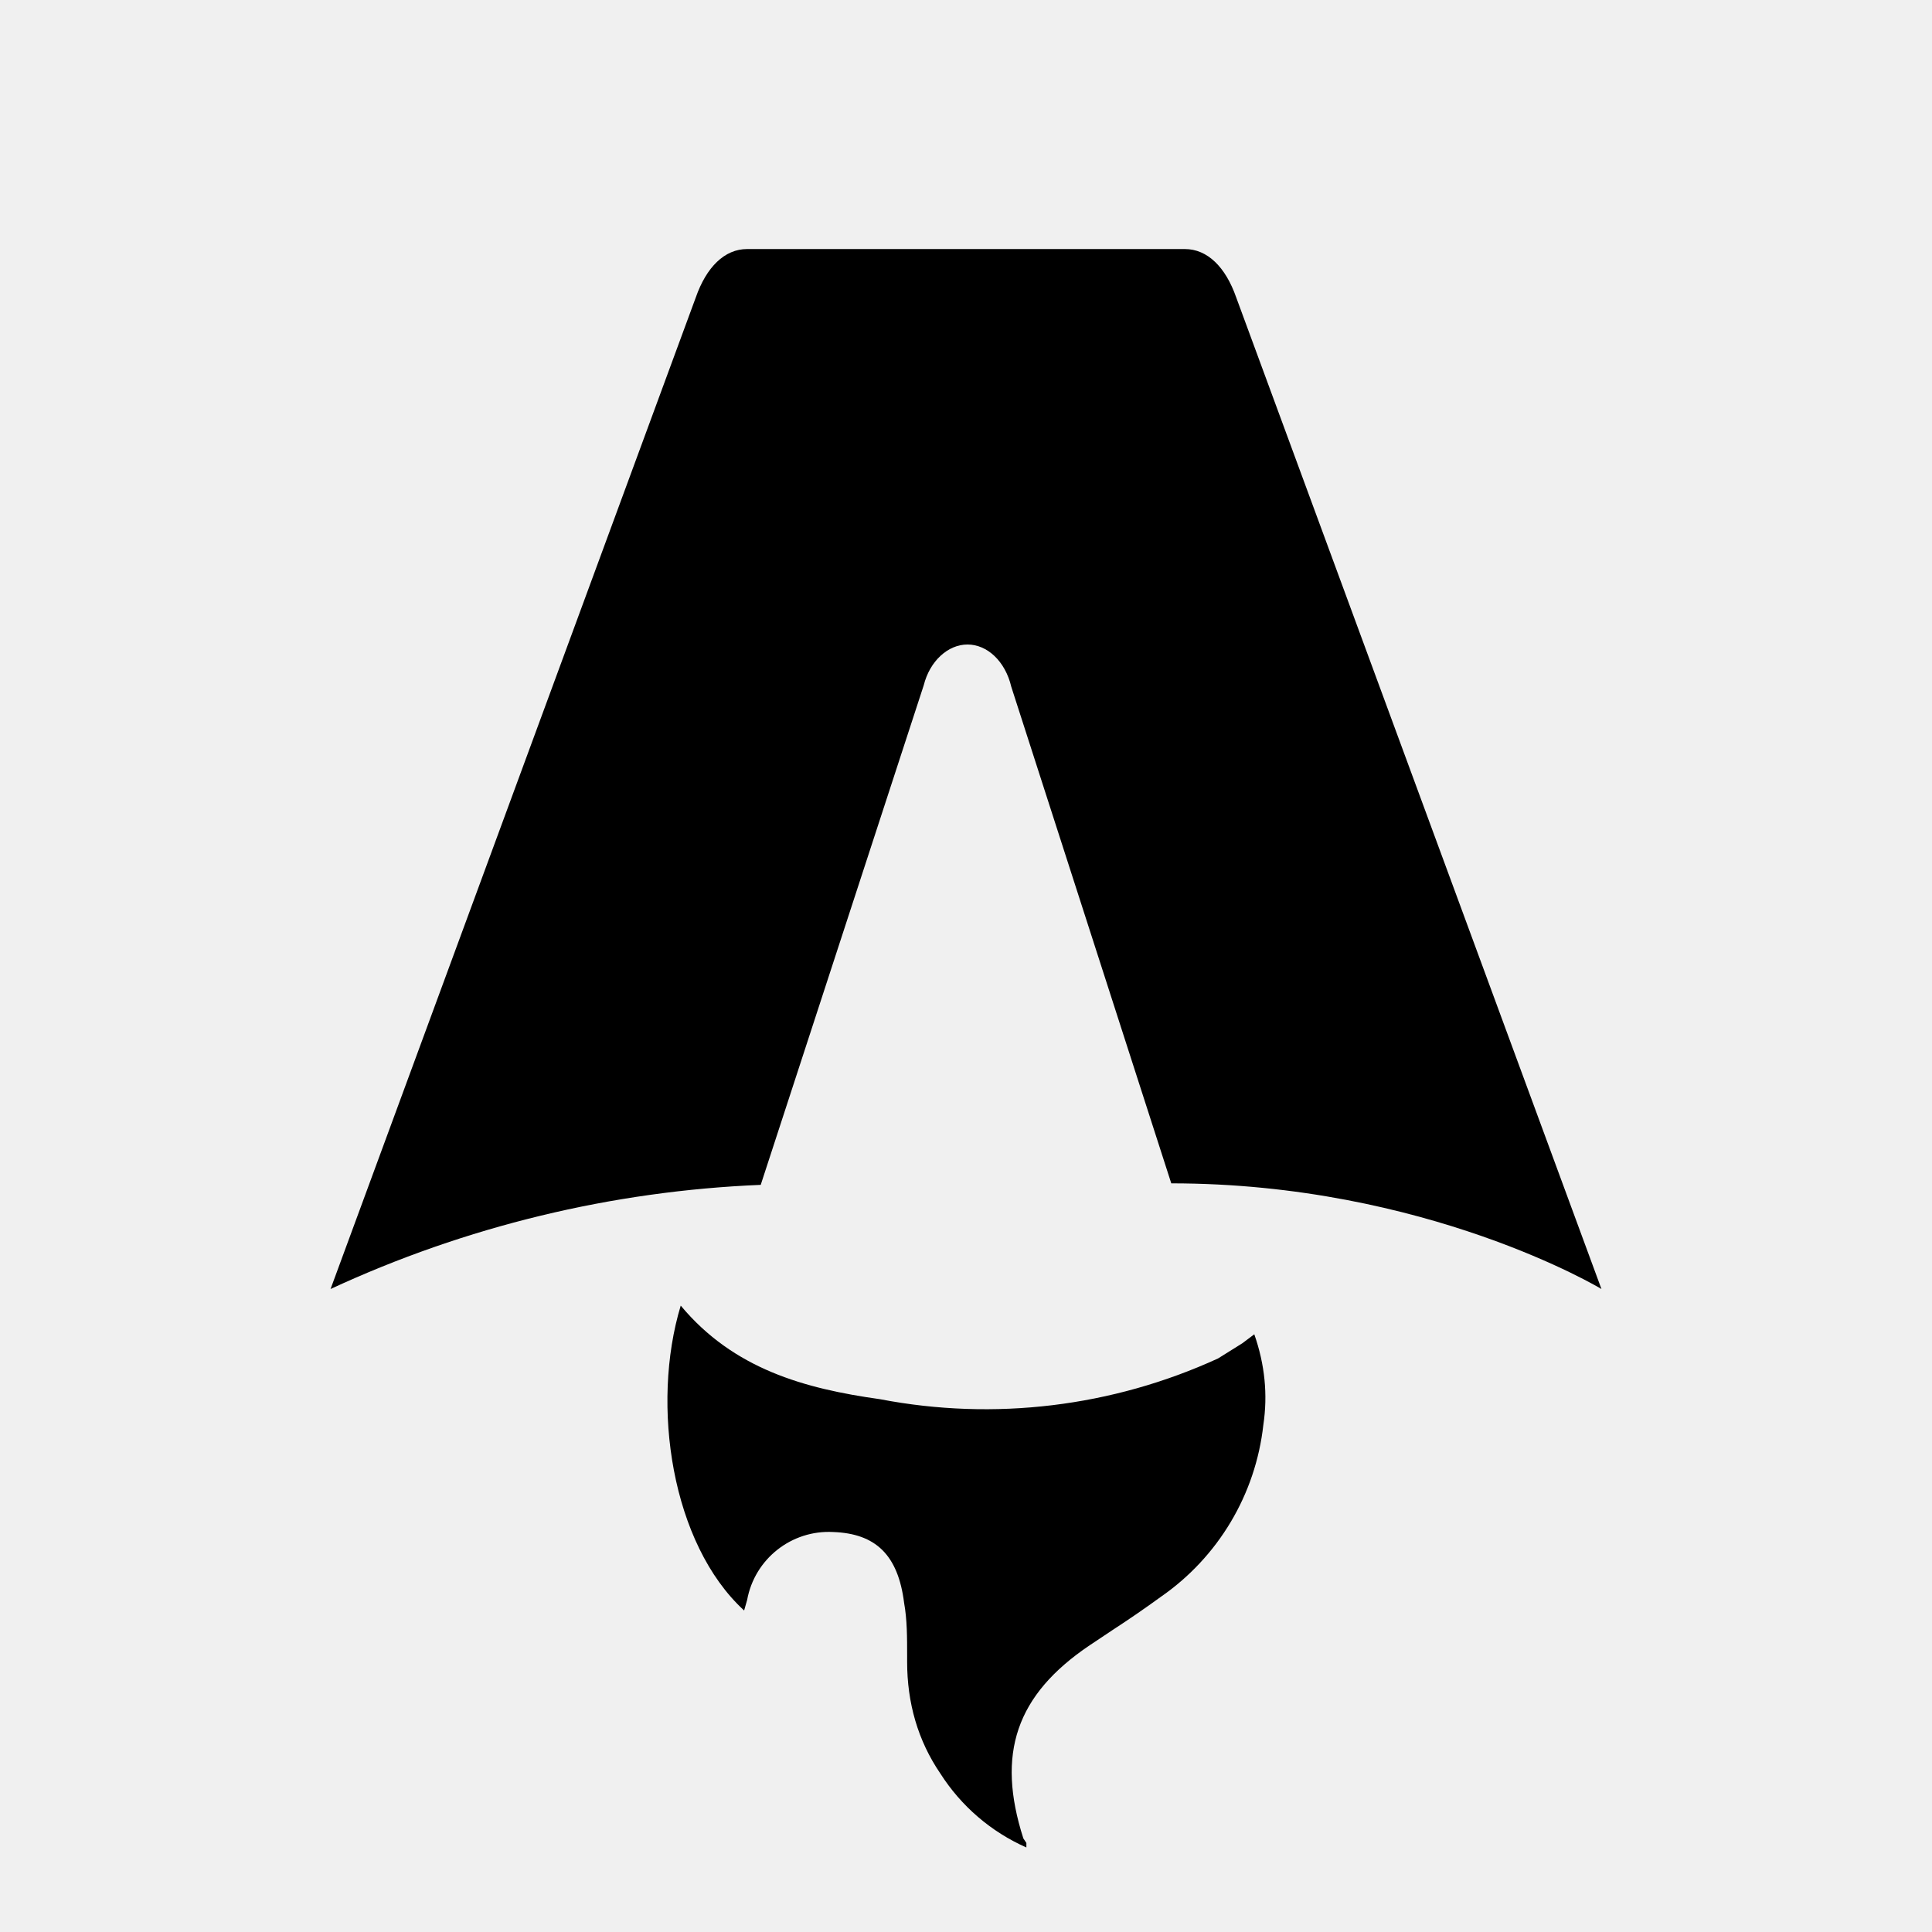
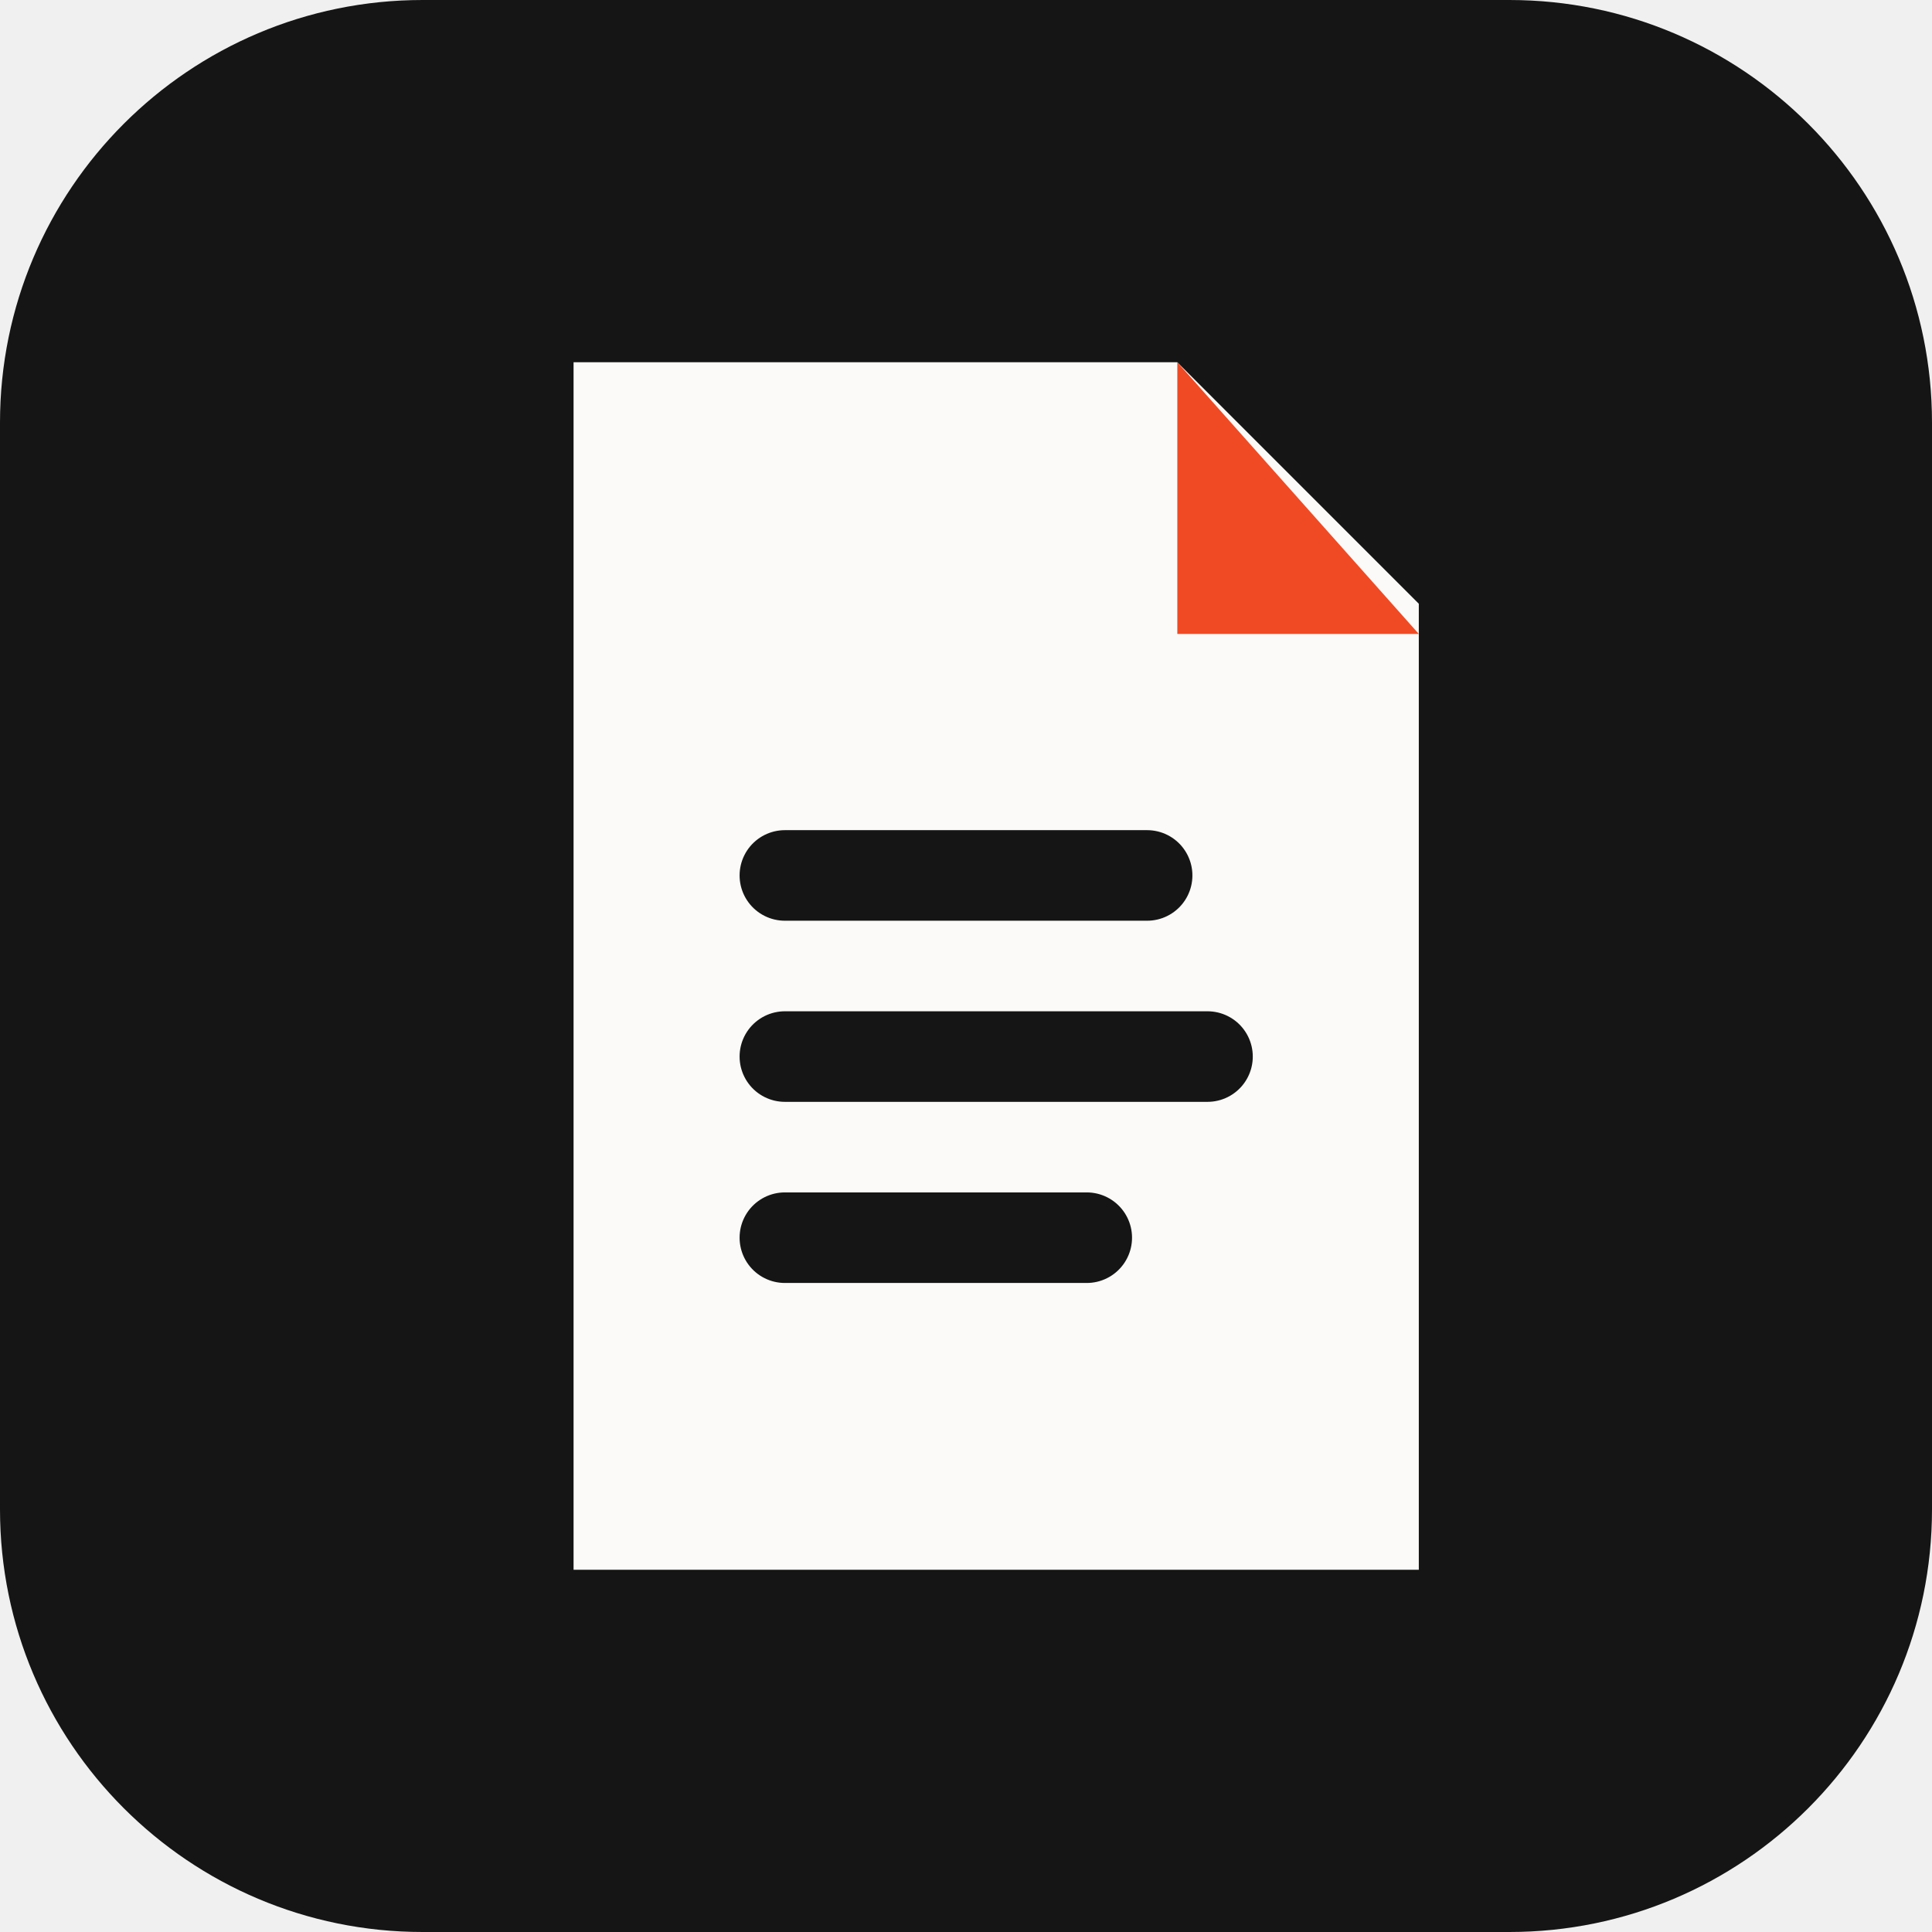
- <svg xmlns="http://www.w3.org/2000/svg" fill="none" viewBox="0 0 128 128">
-   <path d="M50.4 78.5a75.1 75.1 0 0 0-28.5 6.9l24.2-65.7c.7-2 1.9-3.2 3.4-3.2h29c1.5 0 2.7 1.2 3.4 3.2l24.2 65.7s-11.6-7-28.5-7L67 45.5c-.4-1.7-1.6-2.8-2.9-2.8-1.3 0-2.5 1.1-2.9 2.7L50.4 78.5Zm-1.1 28.2Zm-4.2-20.2c-2 6.6-.6 15.8 4.2 20.2a17.5 17.5 0 0 1 .2-.7 5.5 5.5 0 0 1 5.7-4.5c2.8.1 4.3 1.5 4.7 4.7.2 1.1.2 2.3.2 3.5v.4c0 2.7.7 5.2 2.2 7.4a13 13 0 0 0 5.7 4.9v-.3l-.2-.3c-1.8-5.6-.5-9.5 4.4-12.8l1.5-1a73 73 0 0 0 3.2-2.2 16 16 0 0 0 6.8-11.4c.3-2 .1-4-.6-6l-.8.6-1.6 1a37 37 0 0 1-22.4 2.7c-5-.7-9.7-2-13.2-6.2Z" />
-   <style>
-         path { fill: #000; }
-         @media (prefers-color-scheme: dark) {
-             path { fill: #FFF; }
-         }
-     </style>
+ <svg xmlns="http://www.w3.org/2000/svg" viewBox="0 0 64 64">
+   <rect width="64" height="64" rx="14" fill="#151515" />
+   <path d="M19 12h20l8 8v32H19z" fill="#fbfaf8" />
+   <path d="M39 12v9h8" fill="#f04a24" />
+   <path d="M26 29h12M26 35h14M26 41h10" stroke="#151515" stroke-linecap="round" stroke-width="3" />
</svg>
